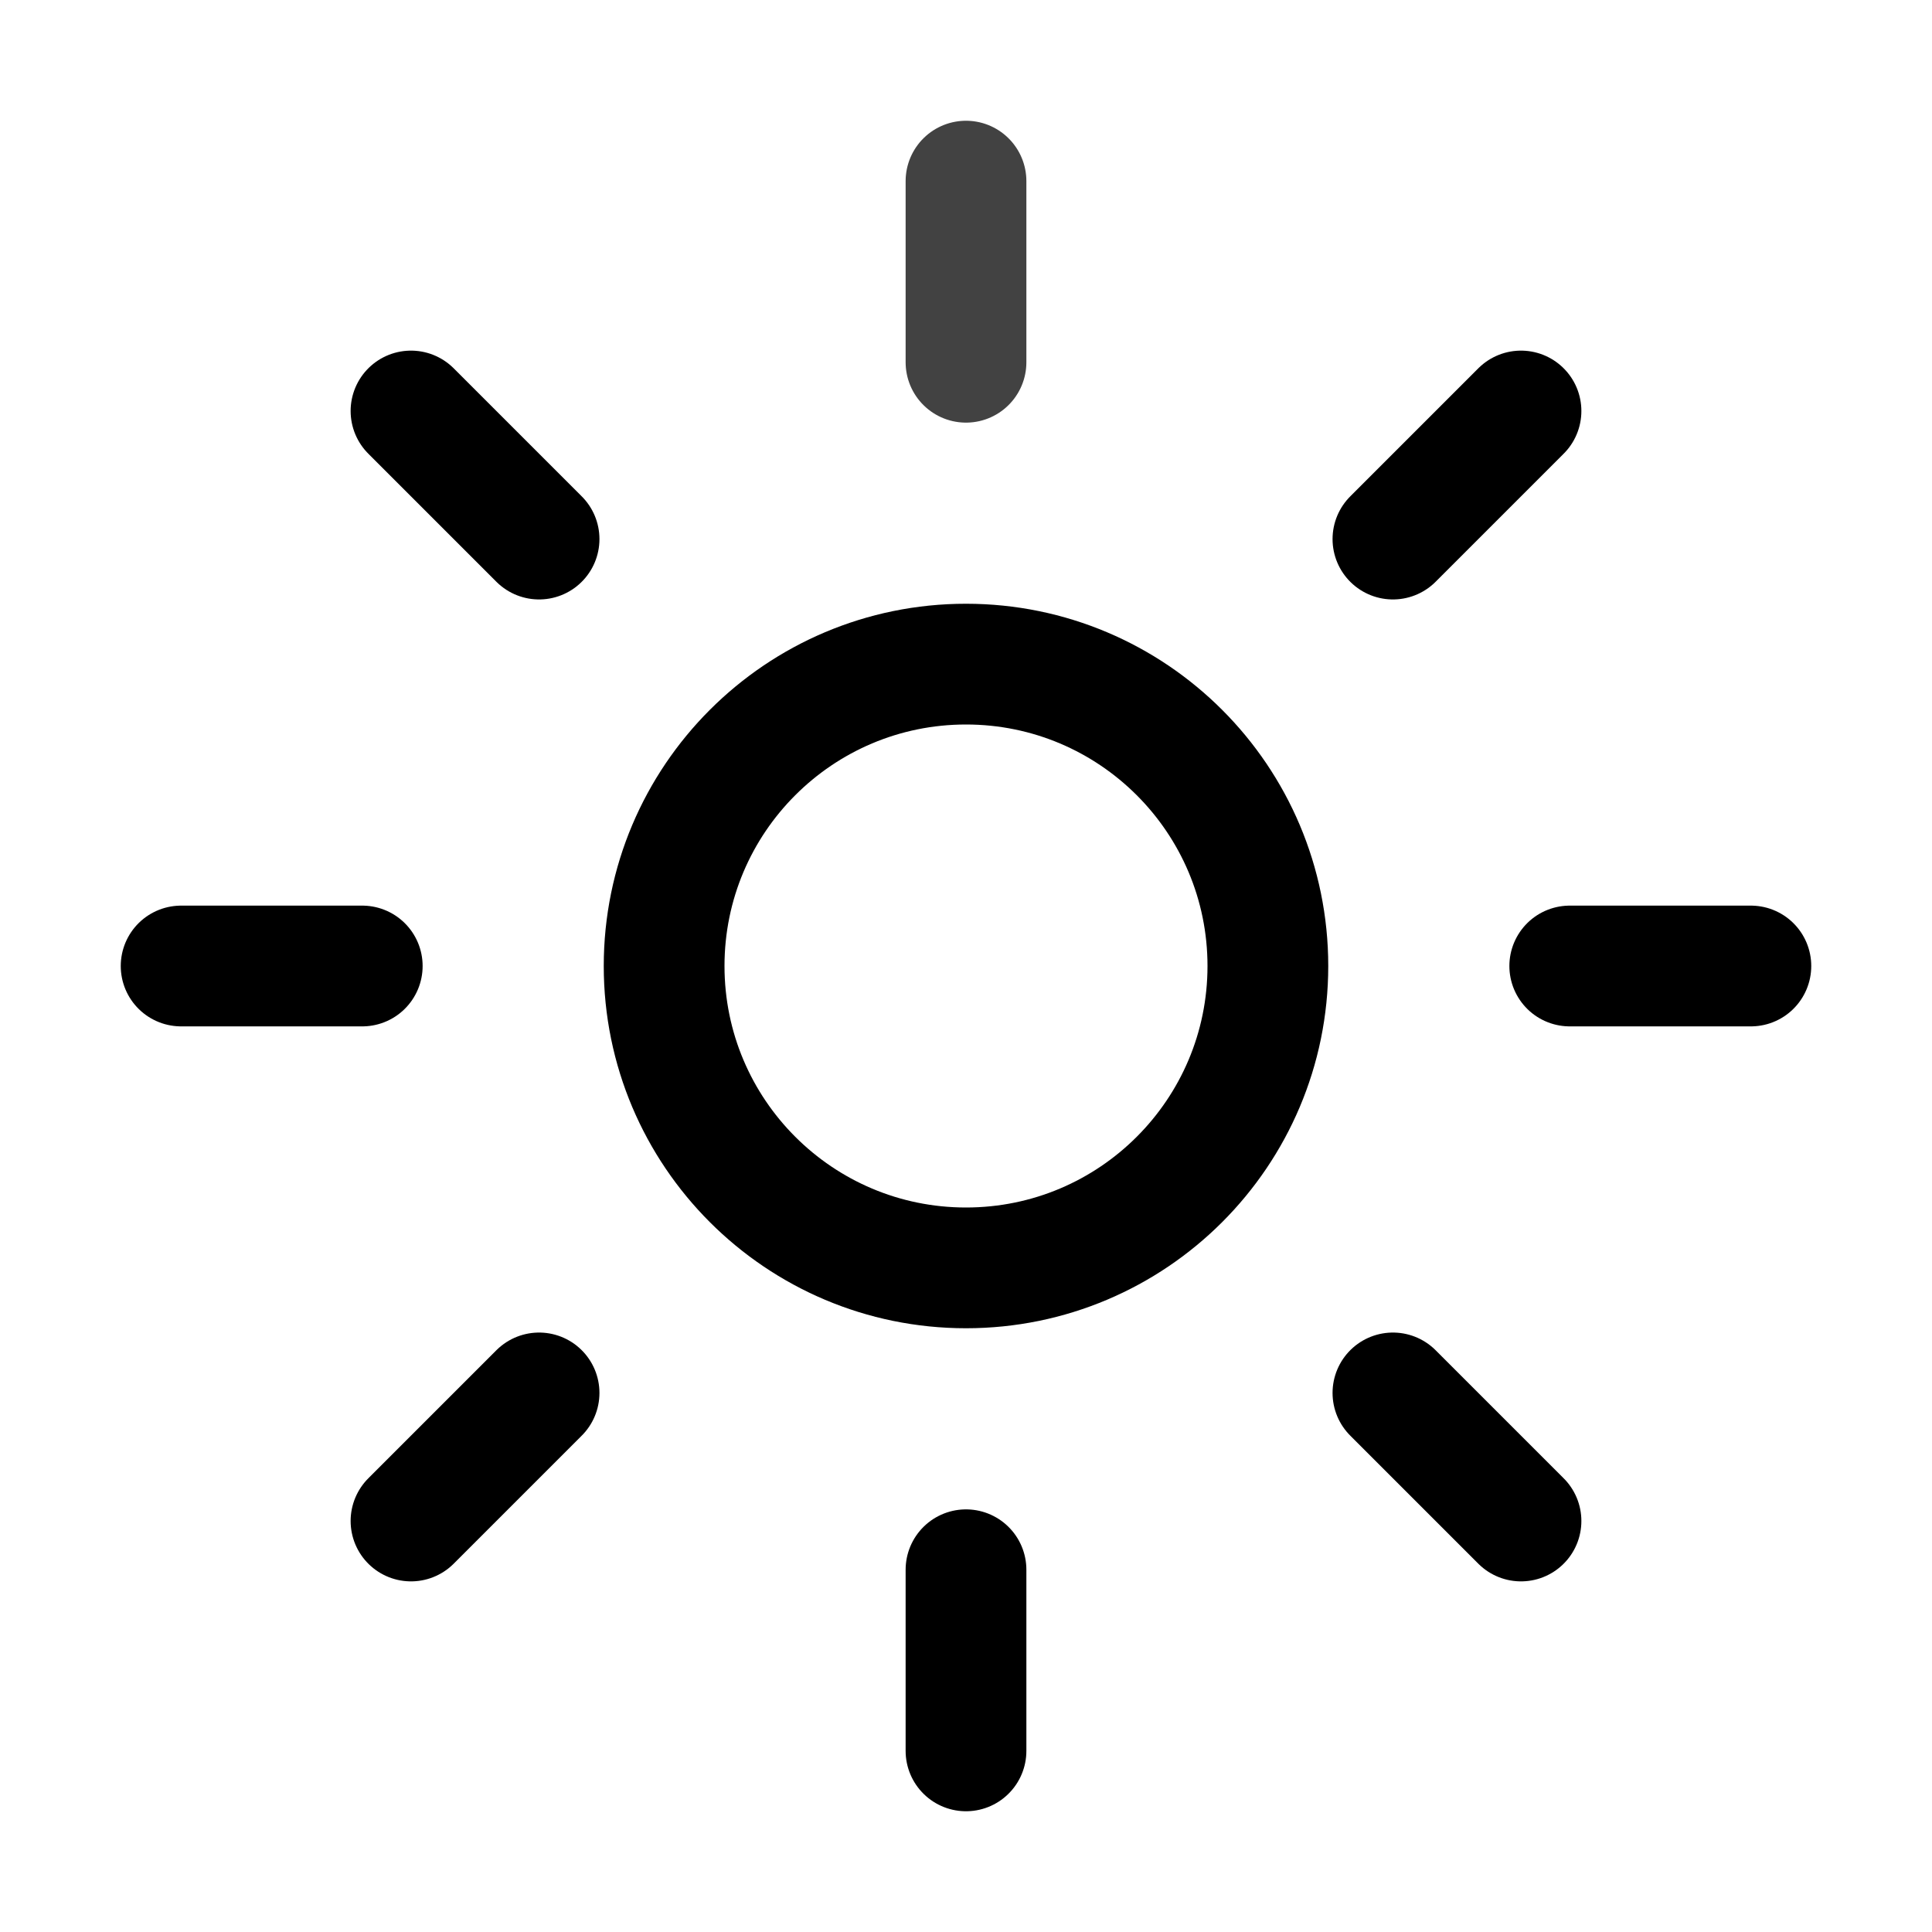
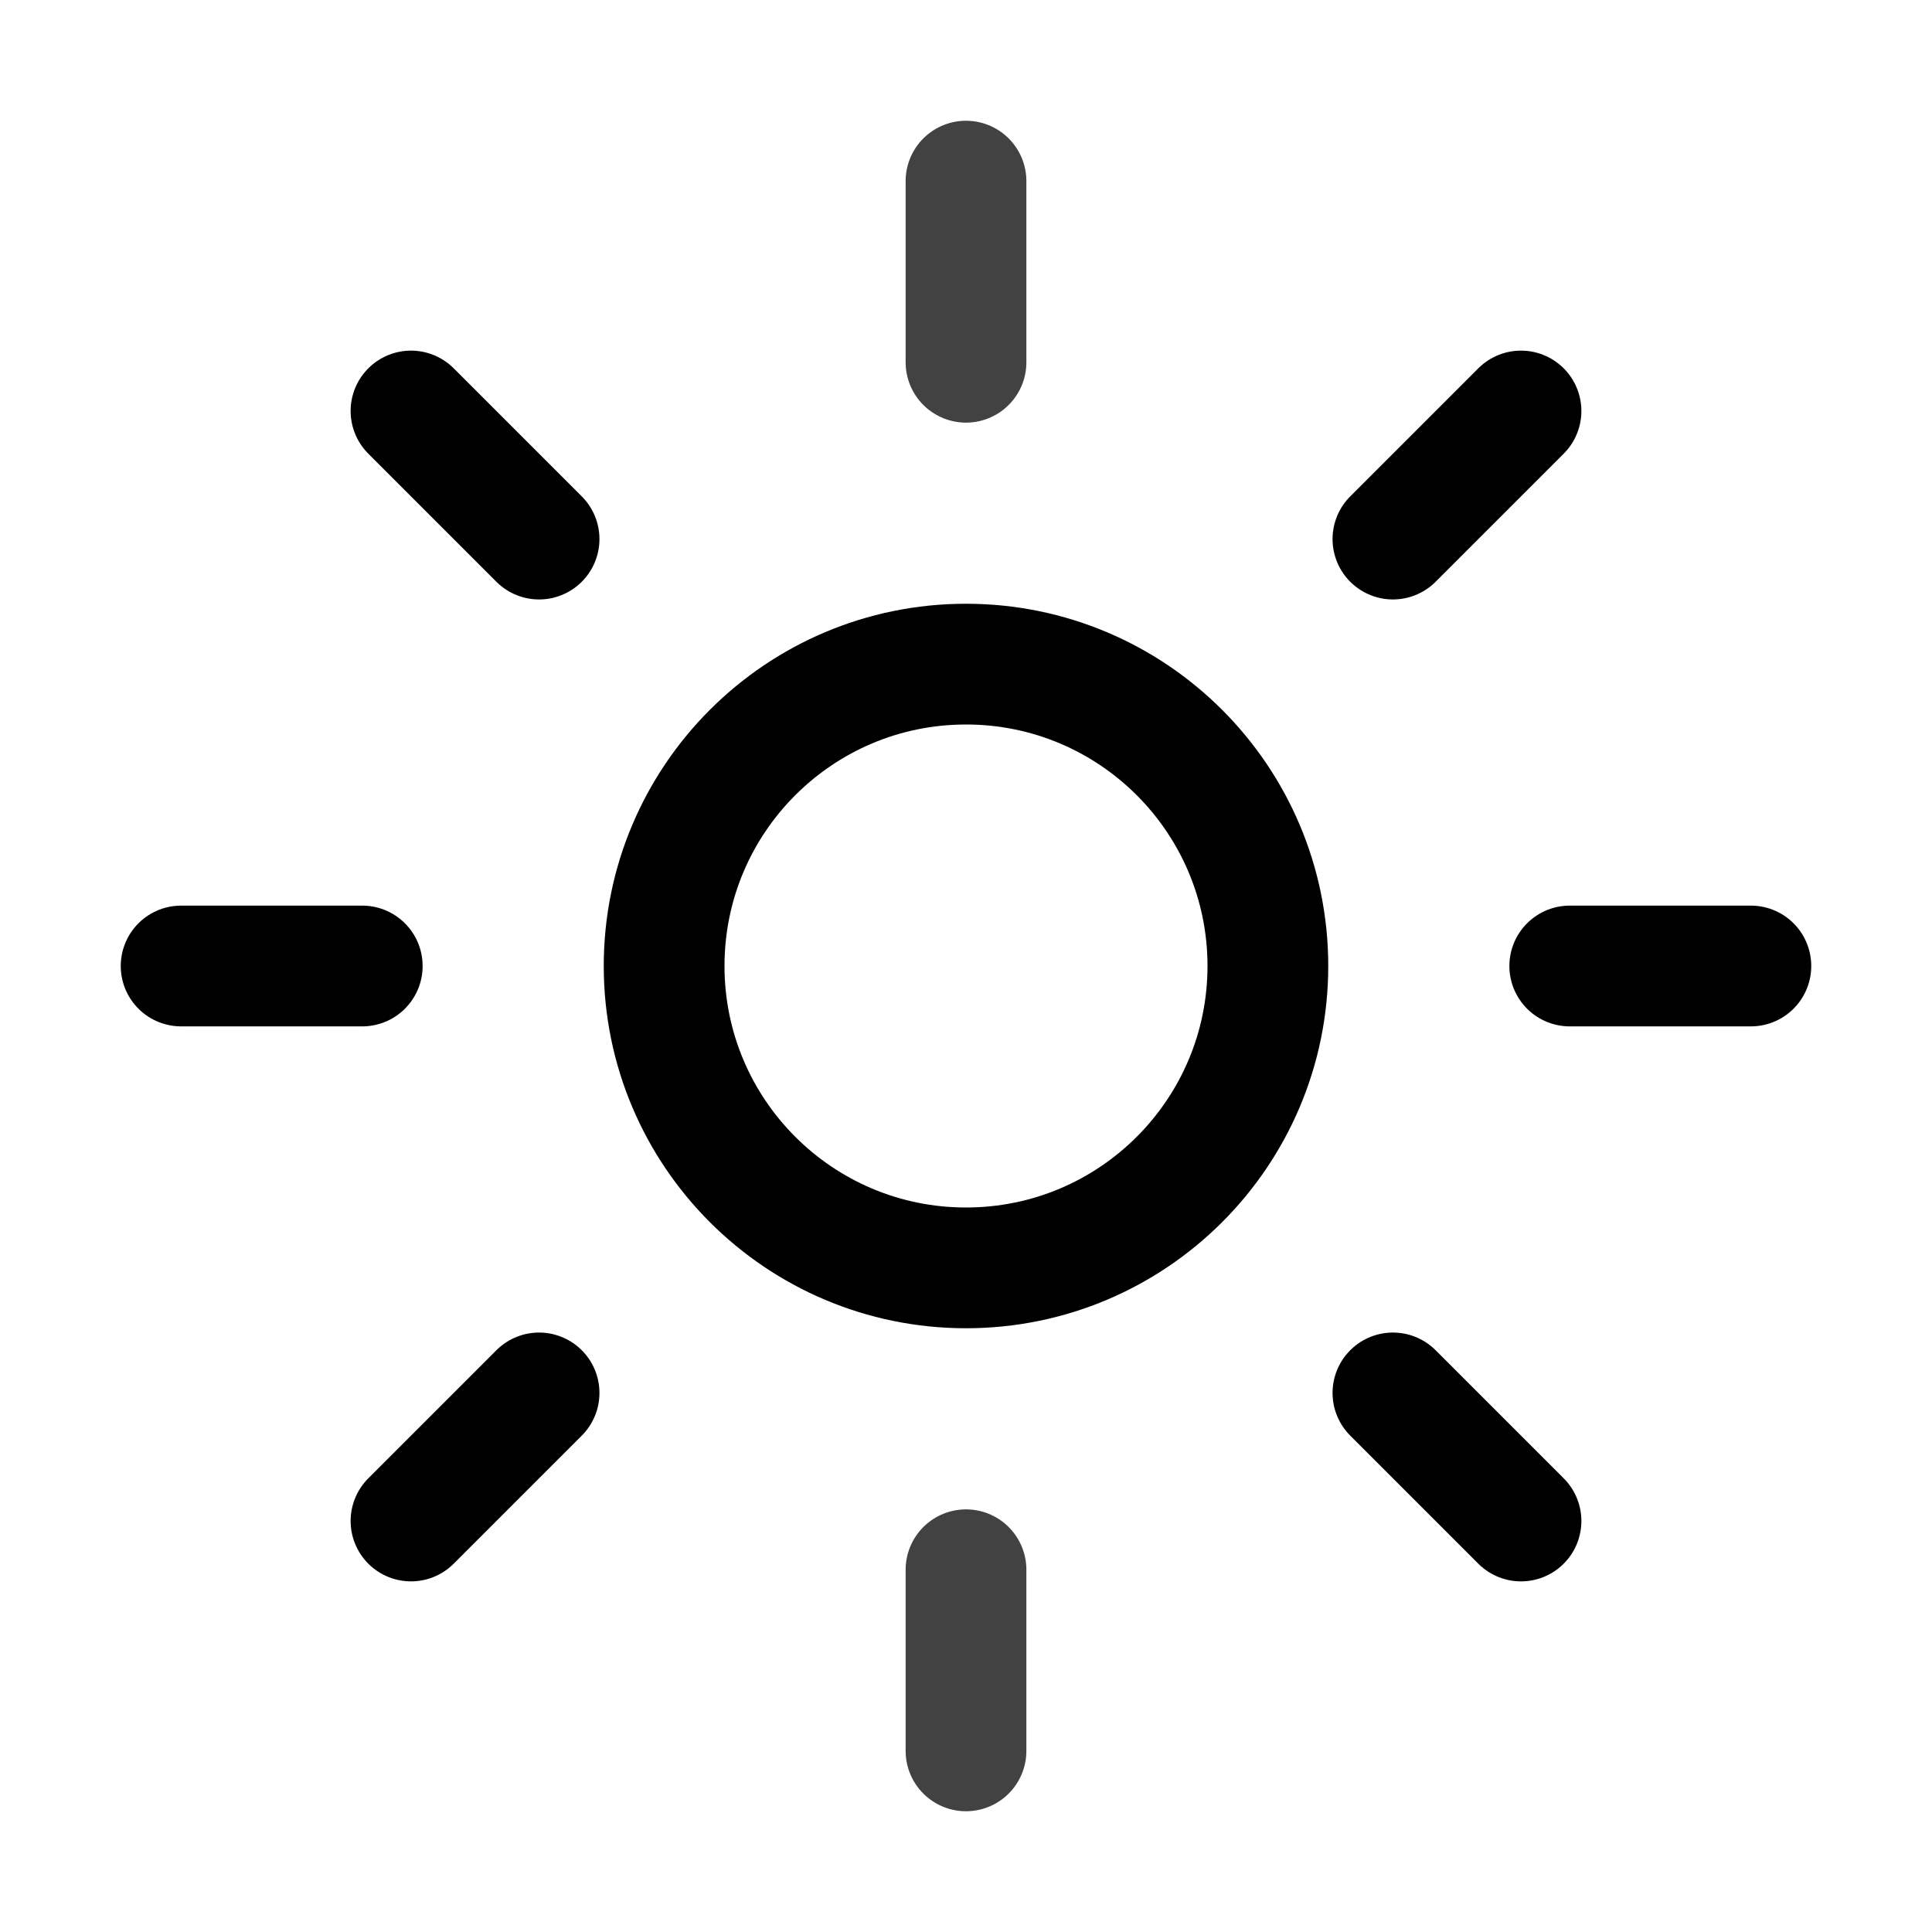
<svg xmlns="http://www.w3.org/2000/svg" width="512" height="512" viewBox="0 0 512 512">
  <line x1="256" y1="48" x2="256" y2="96" style="fill:none;stroke:#424242;stroke-linecap:round;stroke-miterlimit:10;stroke-width:32px" />
-   <line x1="256" y1="416" x2="256" y2="464" style="fill:none;stroke:#000;stroke-linecap:round;stroke-miterlimit:10;stroke-width:32px" />
+   <line x1="256" y1="416" x2="256" y2="464" style="fill:none;stroke:#424242;stroke-linecap:round;stroke-miterlimit:10;stroke-width:32px" />
  <line x1="403.08" y1="108.92" x2="369.14" y2="142.86" style="fill:none;stroke:#000;stroke-linecap:round;stroke-miterlimit:10;stroke-width:32px" />
  <line x1="142.86" y1="369.14" x2="108.92" y2="403.08" style="fill:none;stroke:#000;stroke-linecap:round;stroke-miterlimit:10;stroke-width:32px" />
  <line x1="464" y1="256" x2="416" y2="256" style="fill:none;stroke:#000;stroke-linecap:round;stroke-miterlimit:10;stroke-width:32px" />
  <line x1="96" y1="256" x2="48" y2="256" style="fill:none;stroke:#000;stroke-linecap:round;stroke-miterlimit:10;stroke-width:32px" />
  <line x1="403.08" y1="403.08" x2="369.14" y2="369.14" style="fill:none;stroke:#000;stroke-linecap:round;stroke-miterlimit:10;stroke-width:32px" />
  <line x1="142.86" y1="142.86" x2="108.92" y2="108.92" style="fill:none;stroke:#000;stroke-linecap:round;stroke-miterlimit:10;stroke-width:32px" />
  <circle cx="256" cy="256" r="80" style="fill:none;stroke:#000;stroke-linecap:round;stroke-miterlimit:10;stroke-width:32px" />
</svg>
